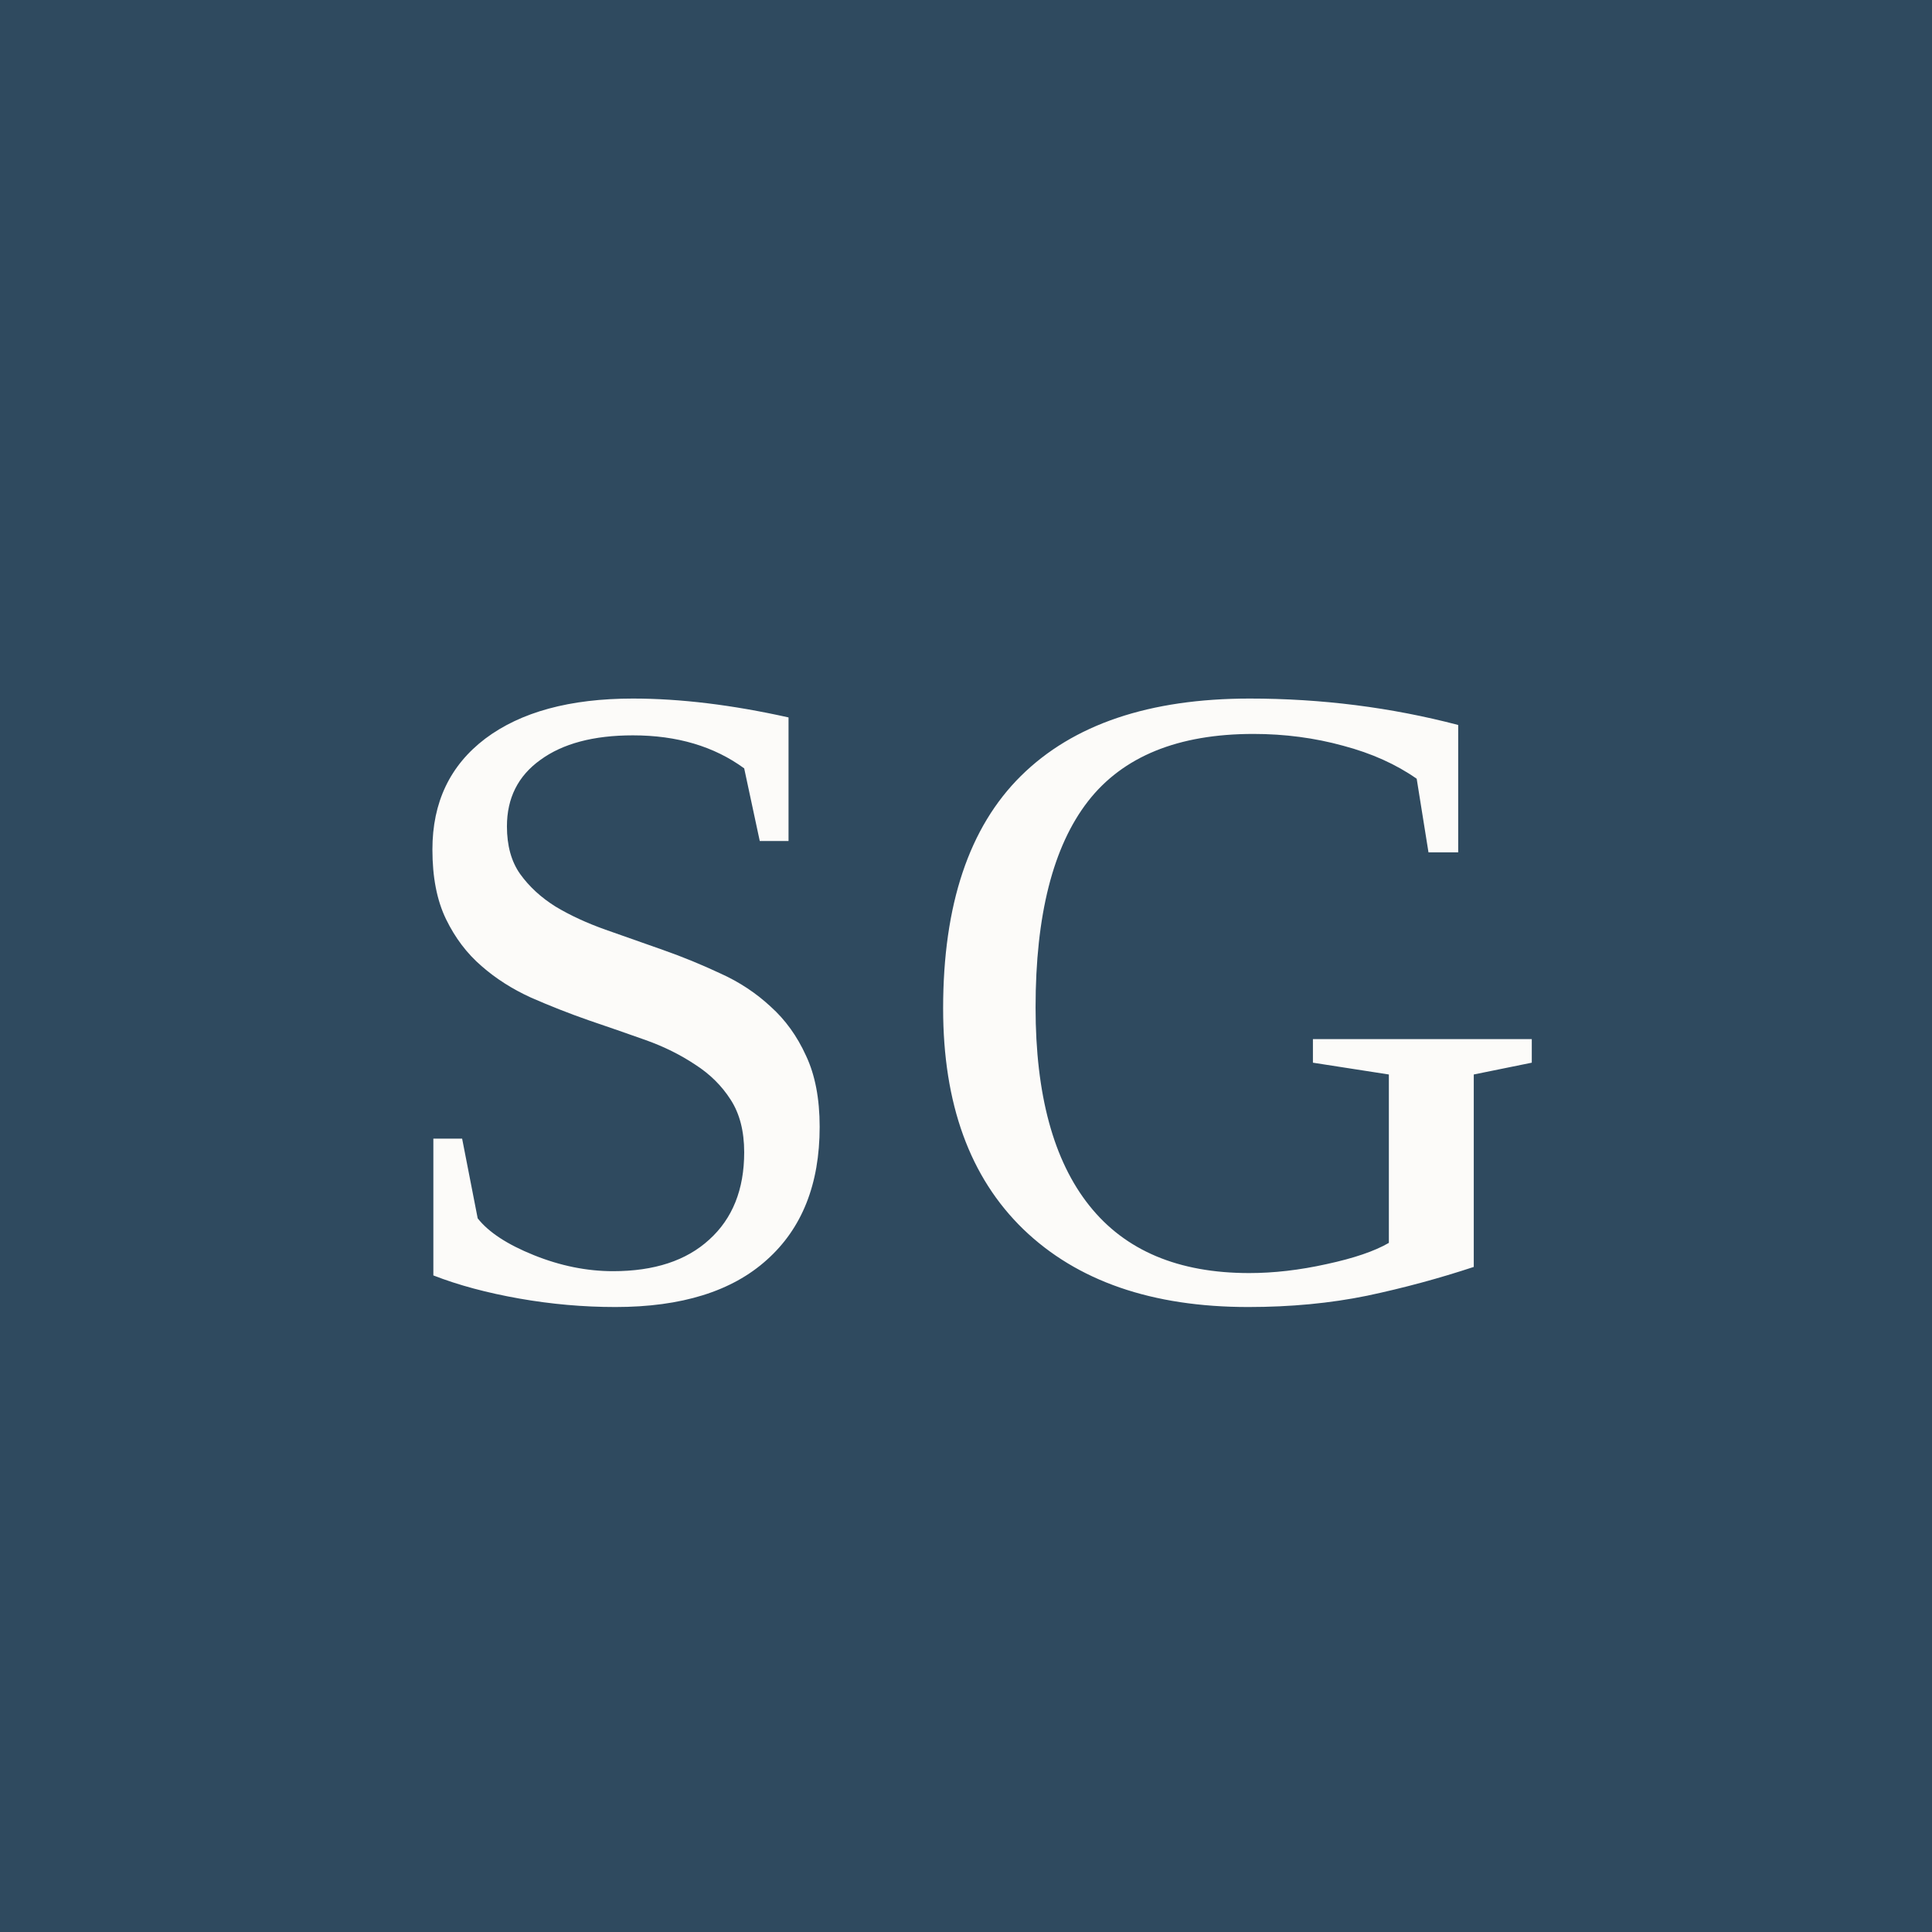
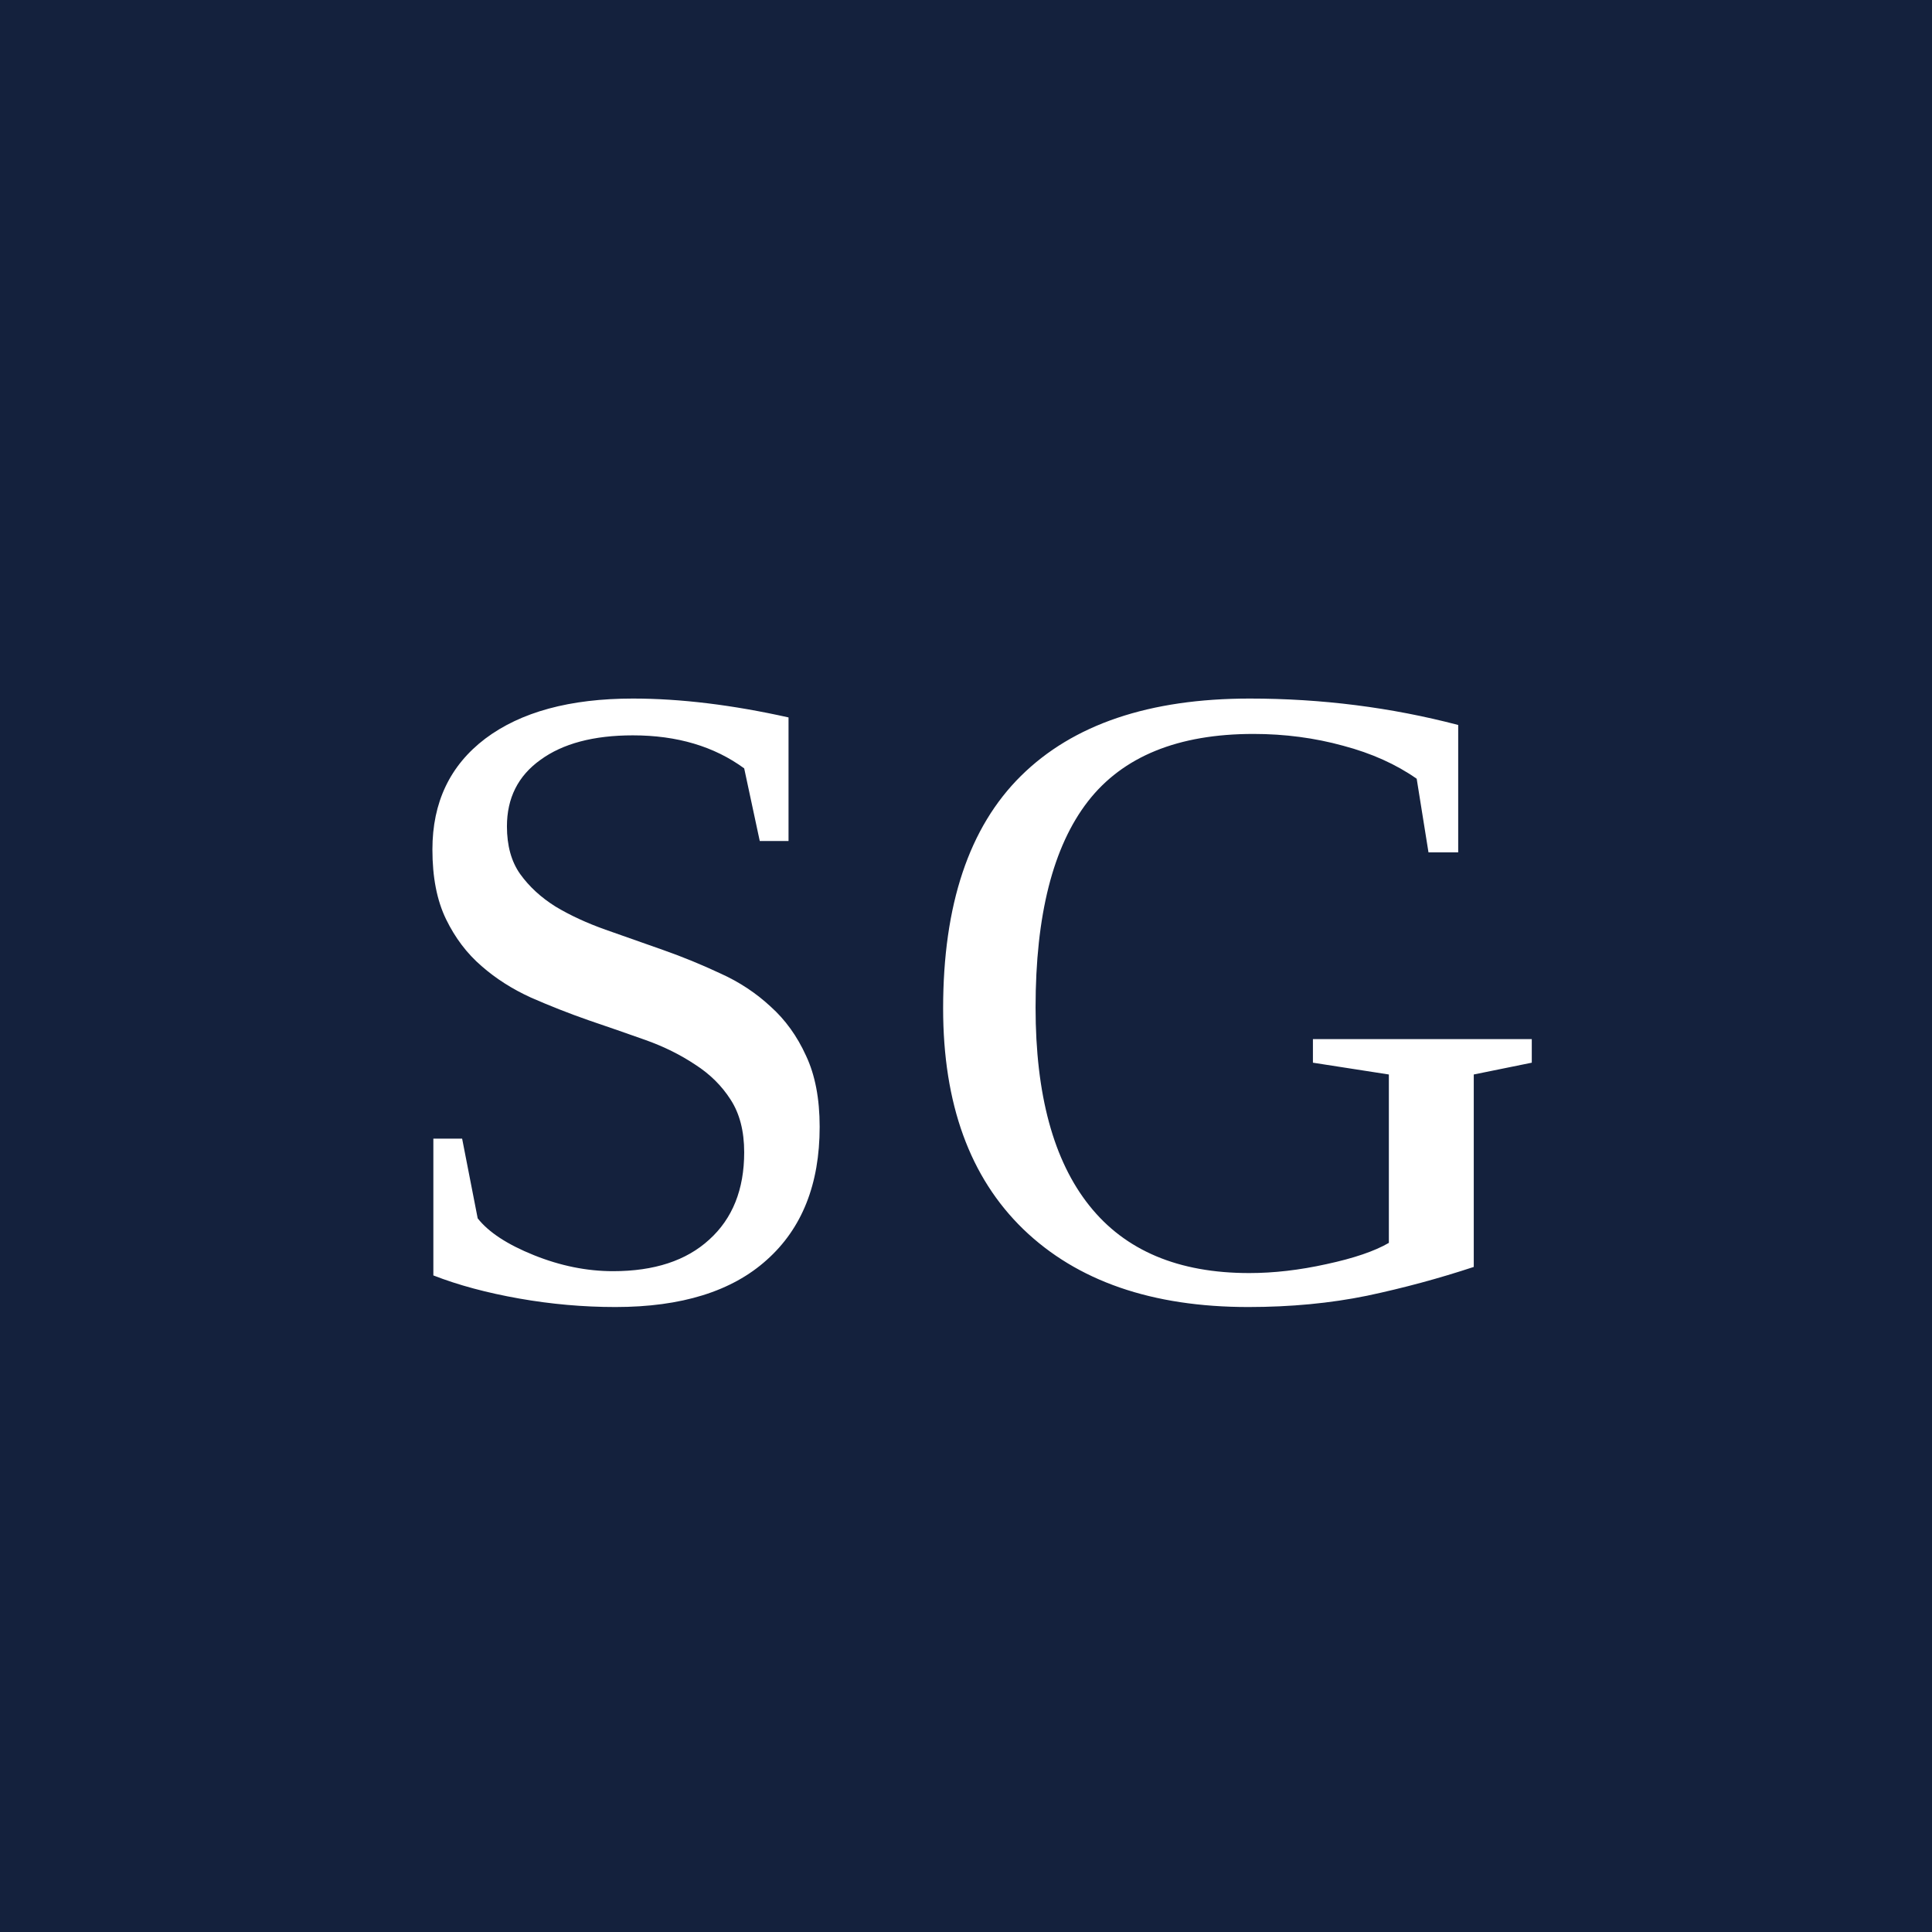
<svg xmlns="http://www.w3.org/2000/svg" viewBox="0 0 64 64" role="img" aria-label="SG">
-   <rect width="64" height="64" fill="#2f4a5f" />
-   <text x="32" y="43" text-anchor="middle" font-family="Georgia, 'Times New Roman', serif" font-size="30" fill="#fcfbf9" letter-spacing="1">SG</text>
+   <rect width="64" height="64" fill="#14213D" />
+   <text x="32" y="43" text-anchor="middle" font-family="Georgia, 'Times New Roman', serif" font-size="30" fill="#FFFFFF" letter-spacing="1">SG</text>
</svg>
